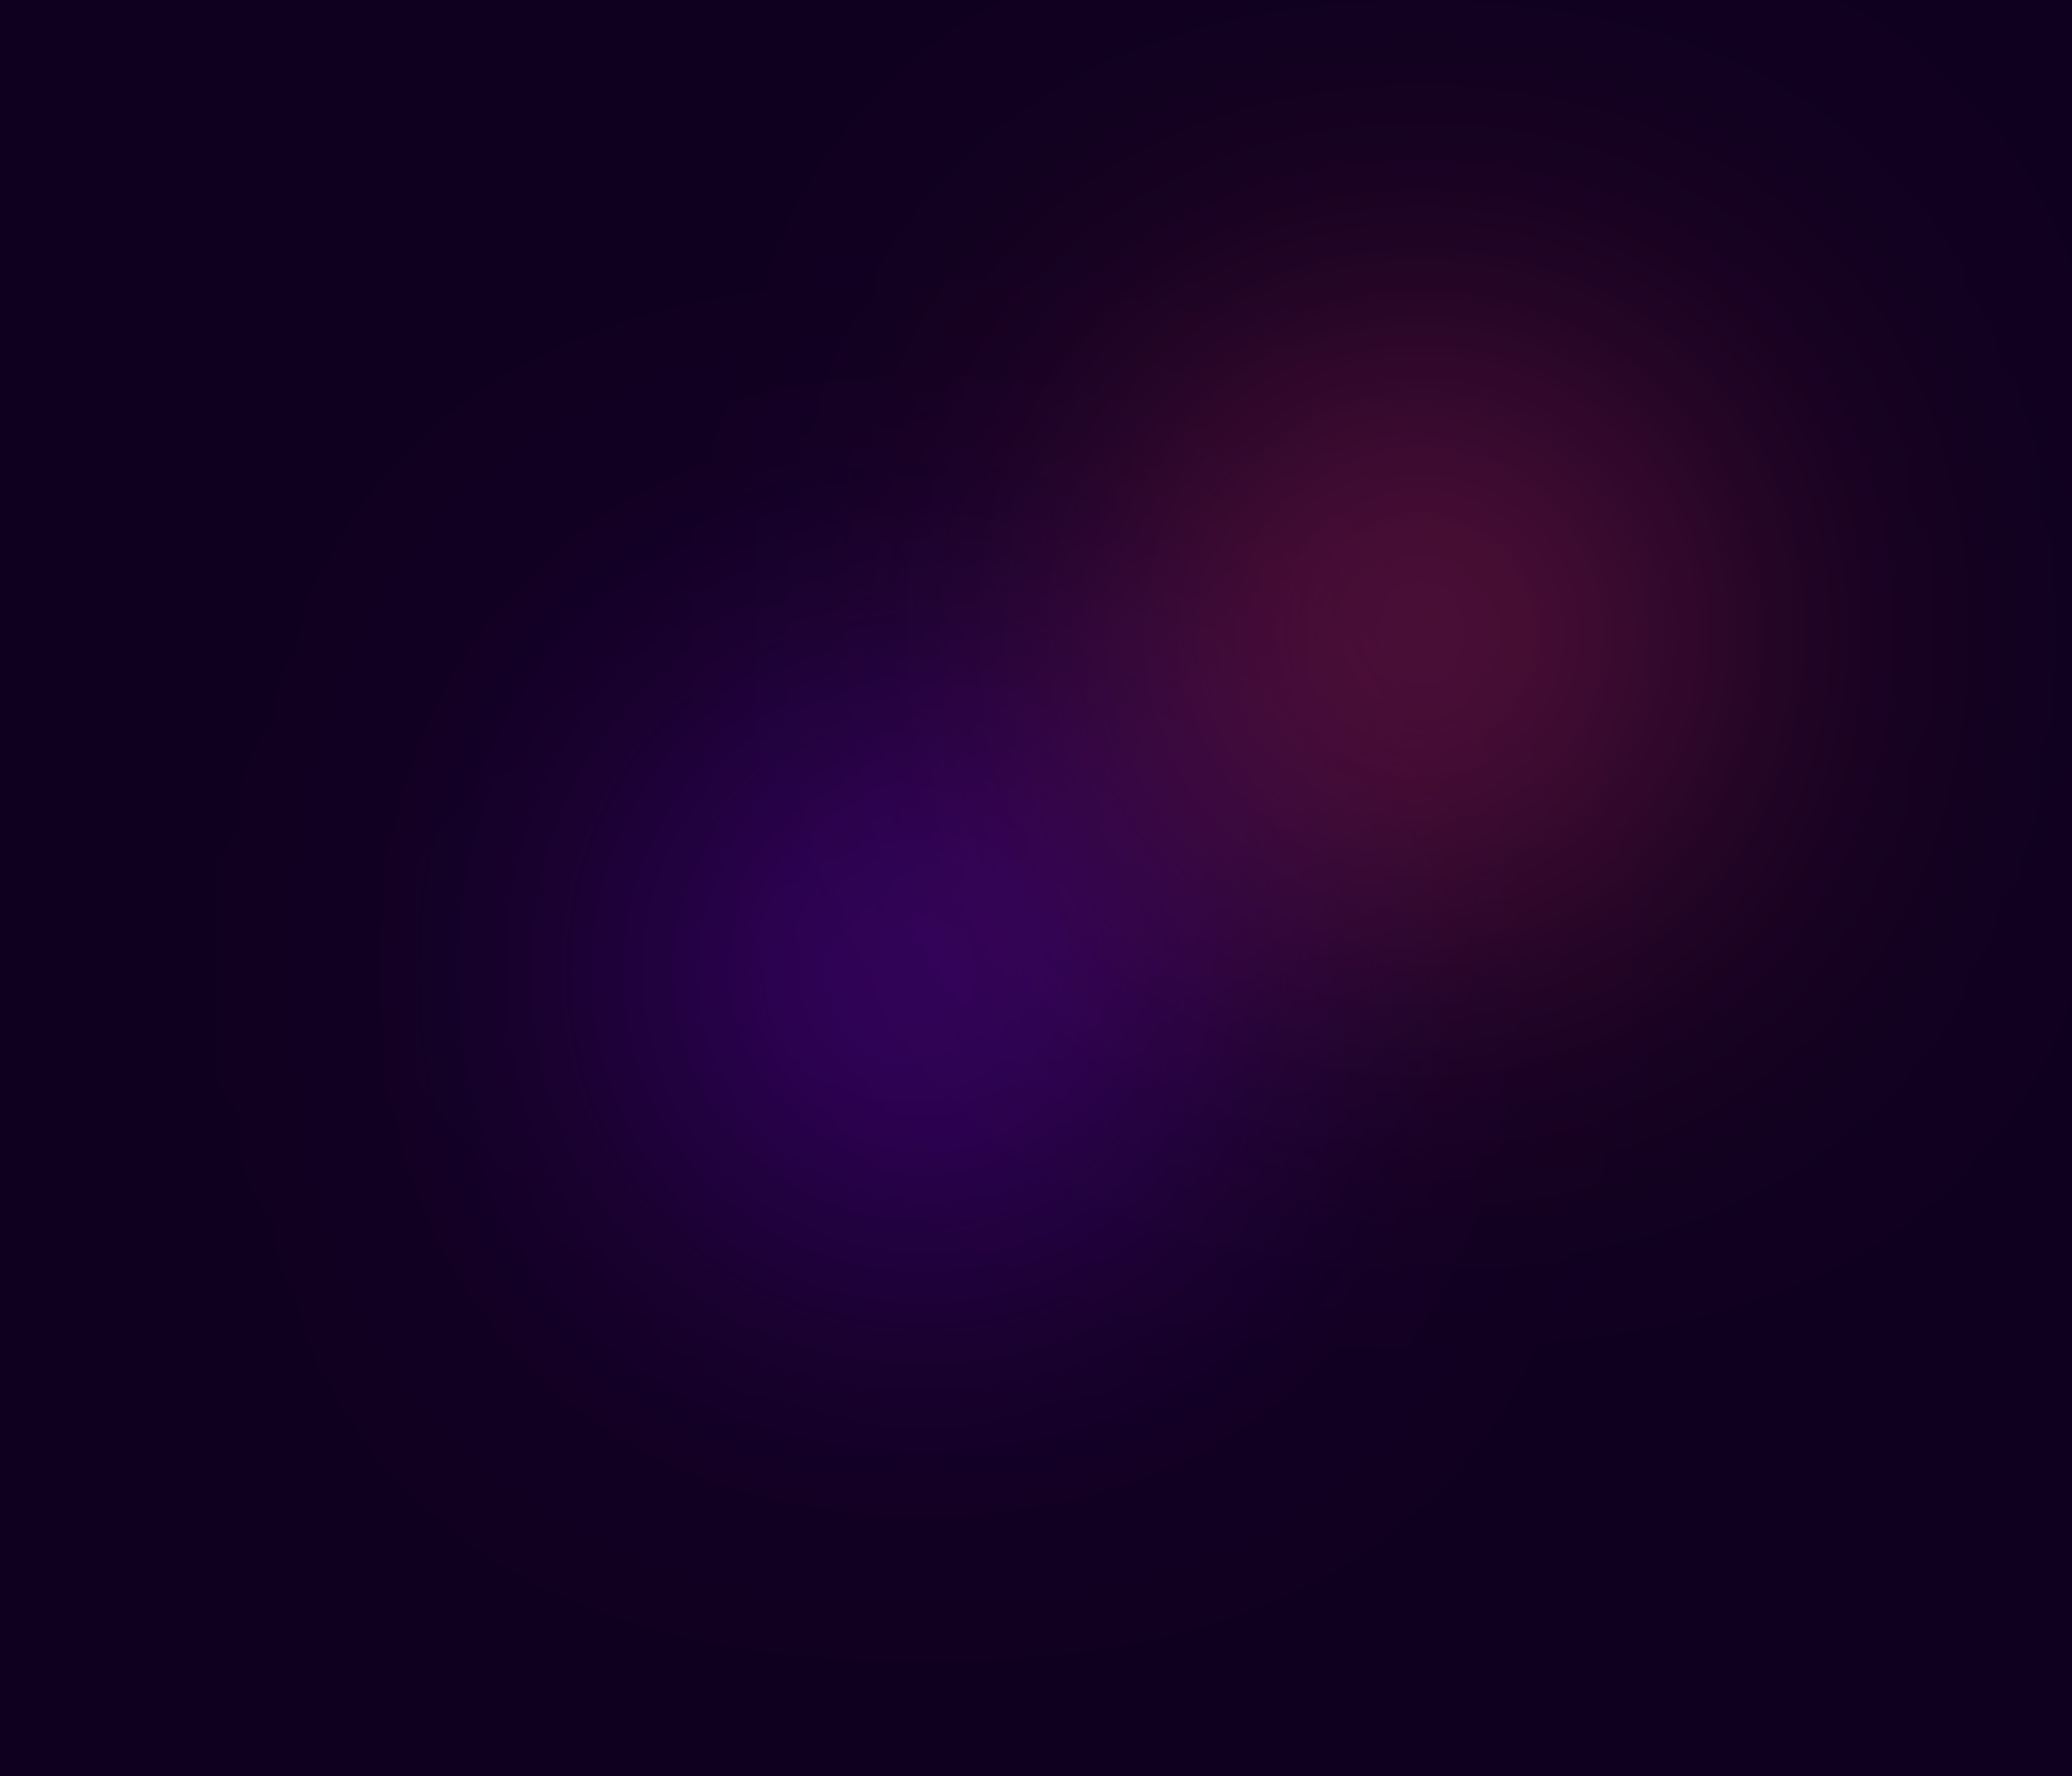
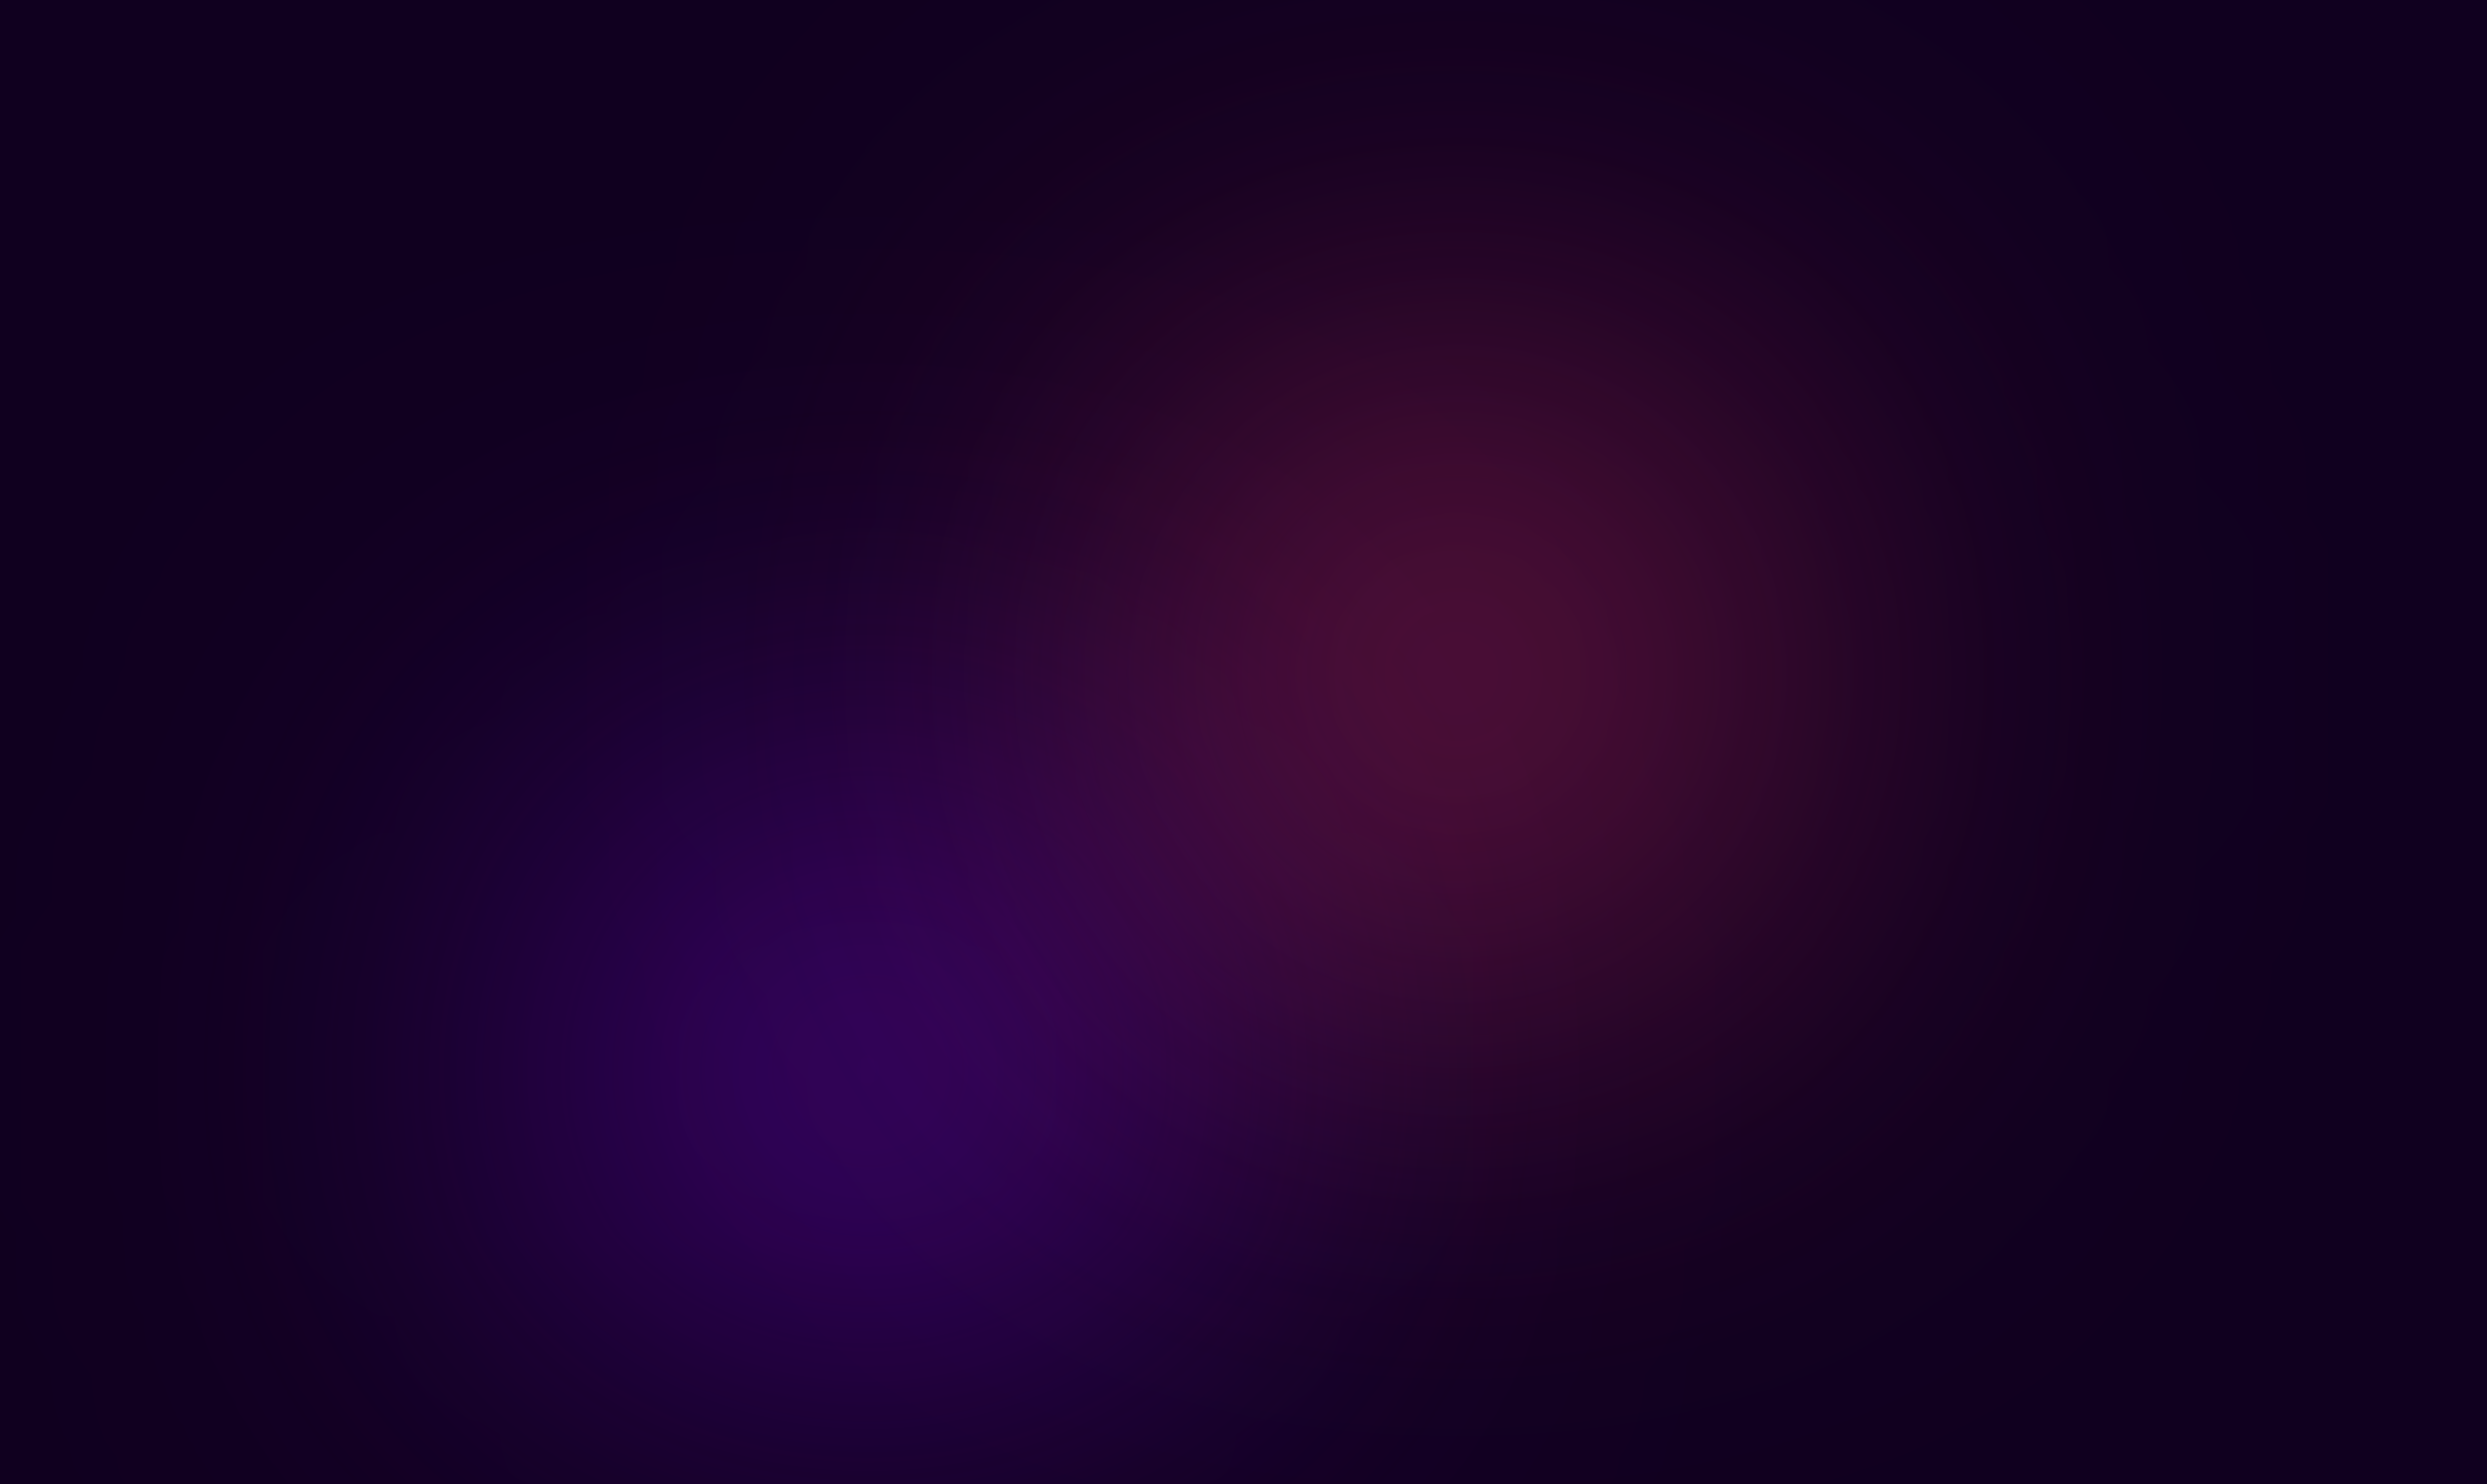
- <svg xmlns="http://www.w3.org/2000/svg" width="1440" height="1234" viewBox="0 0 1440 1234" fill="none">
-   <rect width="1450" height="1301" fill="#10001F" />
-   <g opacity="0.6" filter="url(#filter0_f_4825_85219)">
-     <circle cx="641.891" cy="674.956" r="159" transform="rotate(-34.2189 641.891 674.956)" fill="#8807F7" />
+ <svg xmlns="http://www.w3.org/2000/svg" width="1458" height="870" viewBox="0 0 1458 870" fill="none">
+   <rect width="1463" height="875" fill="#10001F" />
+   <g opacity="0.6" filter="url(#filter0_f_3_33061)">
+     <circle cx="508.891" cy="629.956" r="159" transform="rotate(-34.2189 508.891 629.956)" fill="#8807F7" />
  </g>
-   <g opacity="0.6" filter="url(#filter1_f_4825_85219)">
-     <circle cx="987.534" cy="439.891" r="159" transform="rotate(-34.2189 987.534 439.891)" fill="#E8356D" />
+   <g opacity="0.6" filter="url(#filter1_f_3_33061)">
+     <circle cx="854.532" cy="394.892" r="159" transform="rotate(-34.2189 854.532 394.892)" fill="#E8356D" />
  </g>
  <defs>
-     <filter id="filter0_f_4825_85219" x="82.875" y="115.94" width="1118.03" height="1118.03" filterUnits="userSpaceOnUse" color-interpolation-filters="sRGB">
+     <filter id="filter0_f_3_33061" x="-50.125" y="70.941" width="1118.03" height="1118.03" filterUnits="userSpaceOnUse" color-interpolation-filters="sRGB">
      <feFlood flood-opacity="0" result="BackgroundImageFix" />
      <feBlend mode="normal" in="SourceGraphic" in2="BackgroundImageFix" result="shape" />
-       <feGaussianBlur stdDeviation="200" result="effect1_foregroundBlur_4825_85219" />
+       <feGaussianBlur stdDeviation="200" result="effect1_foregroundBlur_3_33061" />
    </filter>
-     <filter id="filter1_f_4825_85219" x="428.518" y="-119.125" width="1118.03" height="1118.03" filterUnits="userSpaceOnUse" color-interpolation-filters="sRGB">
+     <filter id="filter1_f_3_33061" x="295.516" y="-164.123" width="1118.03" height="1118.03" filterUnits="userSpaceOnUse" color-interpolation-filters="sRGB">
      <feFlood flood-opacity="0" result="BackgroundImageFix" />
      <feBlend mode="normal" in="SourceGraphic" in2="BackgroundImageFix" result="shape" />
-       <feGaussianBlur stdDeviation="200" result="effect1_foregroundBlur_4825_85219" />
+       <feGaussianBlur stdDeviation="200" result="effect1_foregroundBlur_3_33061" />
    </filter>
  </defs>
</svg>
